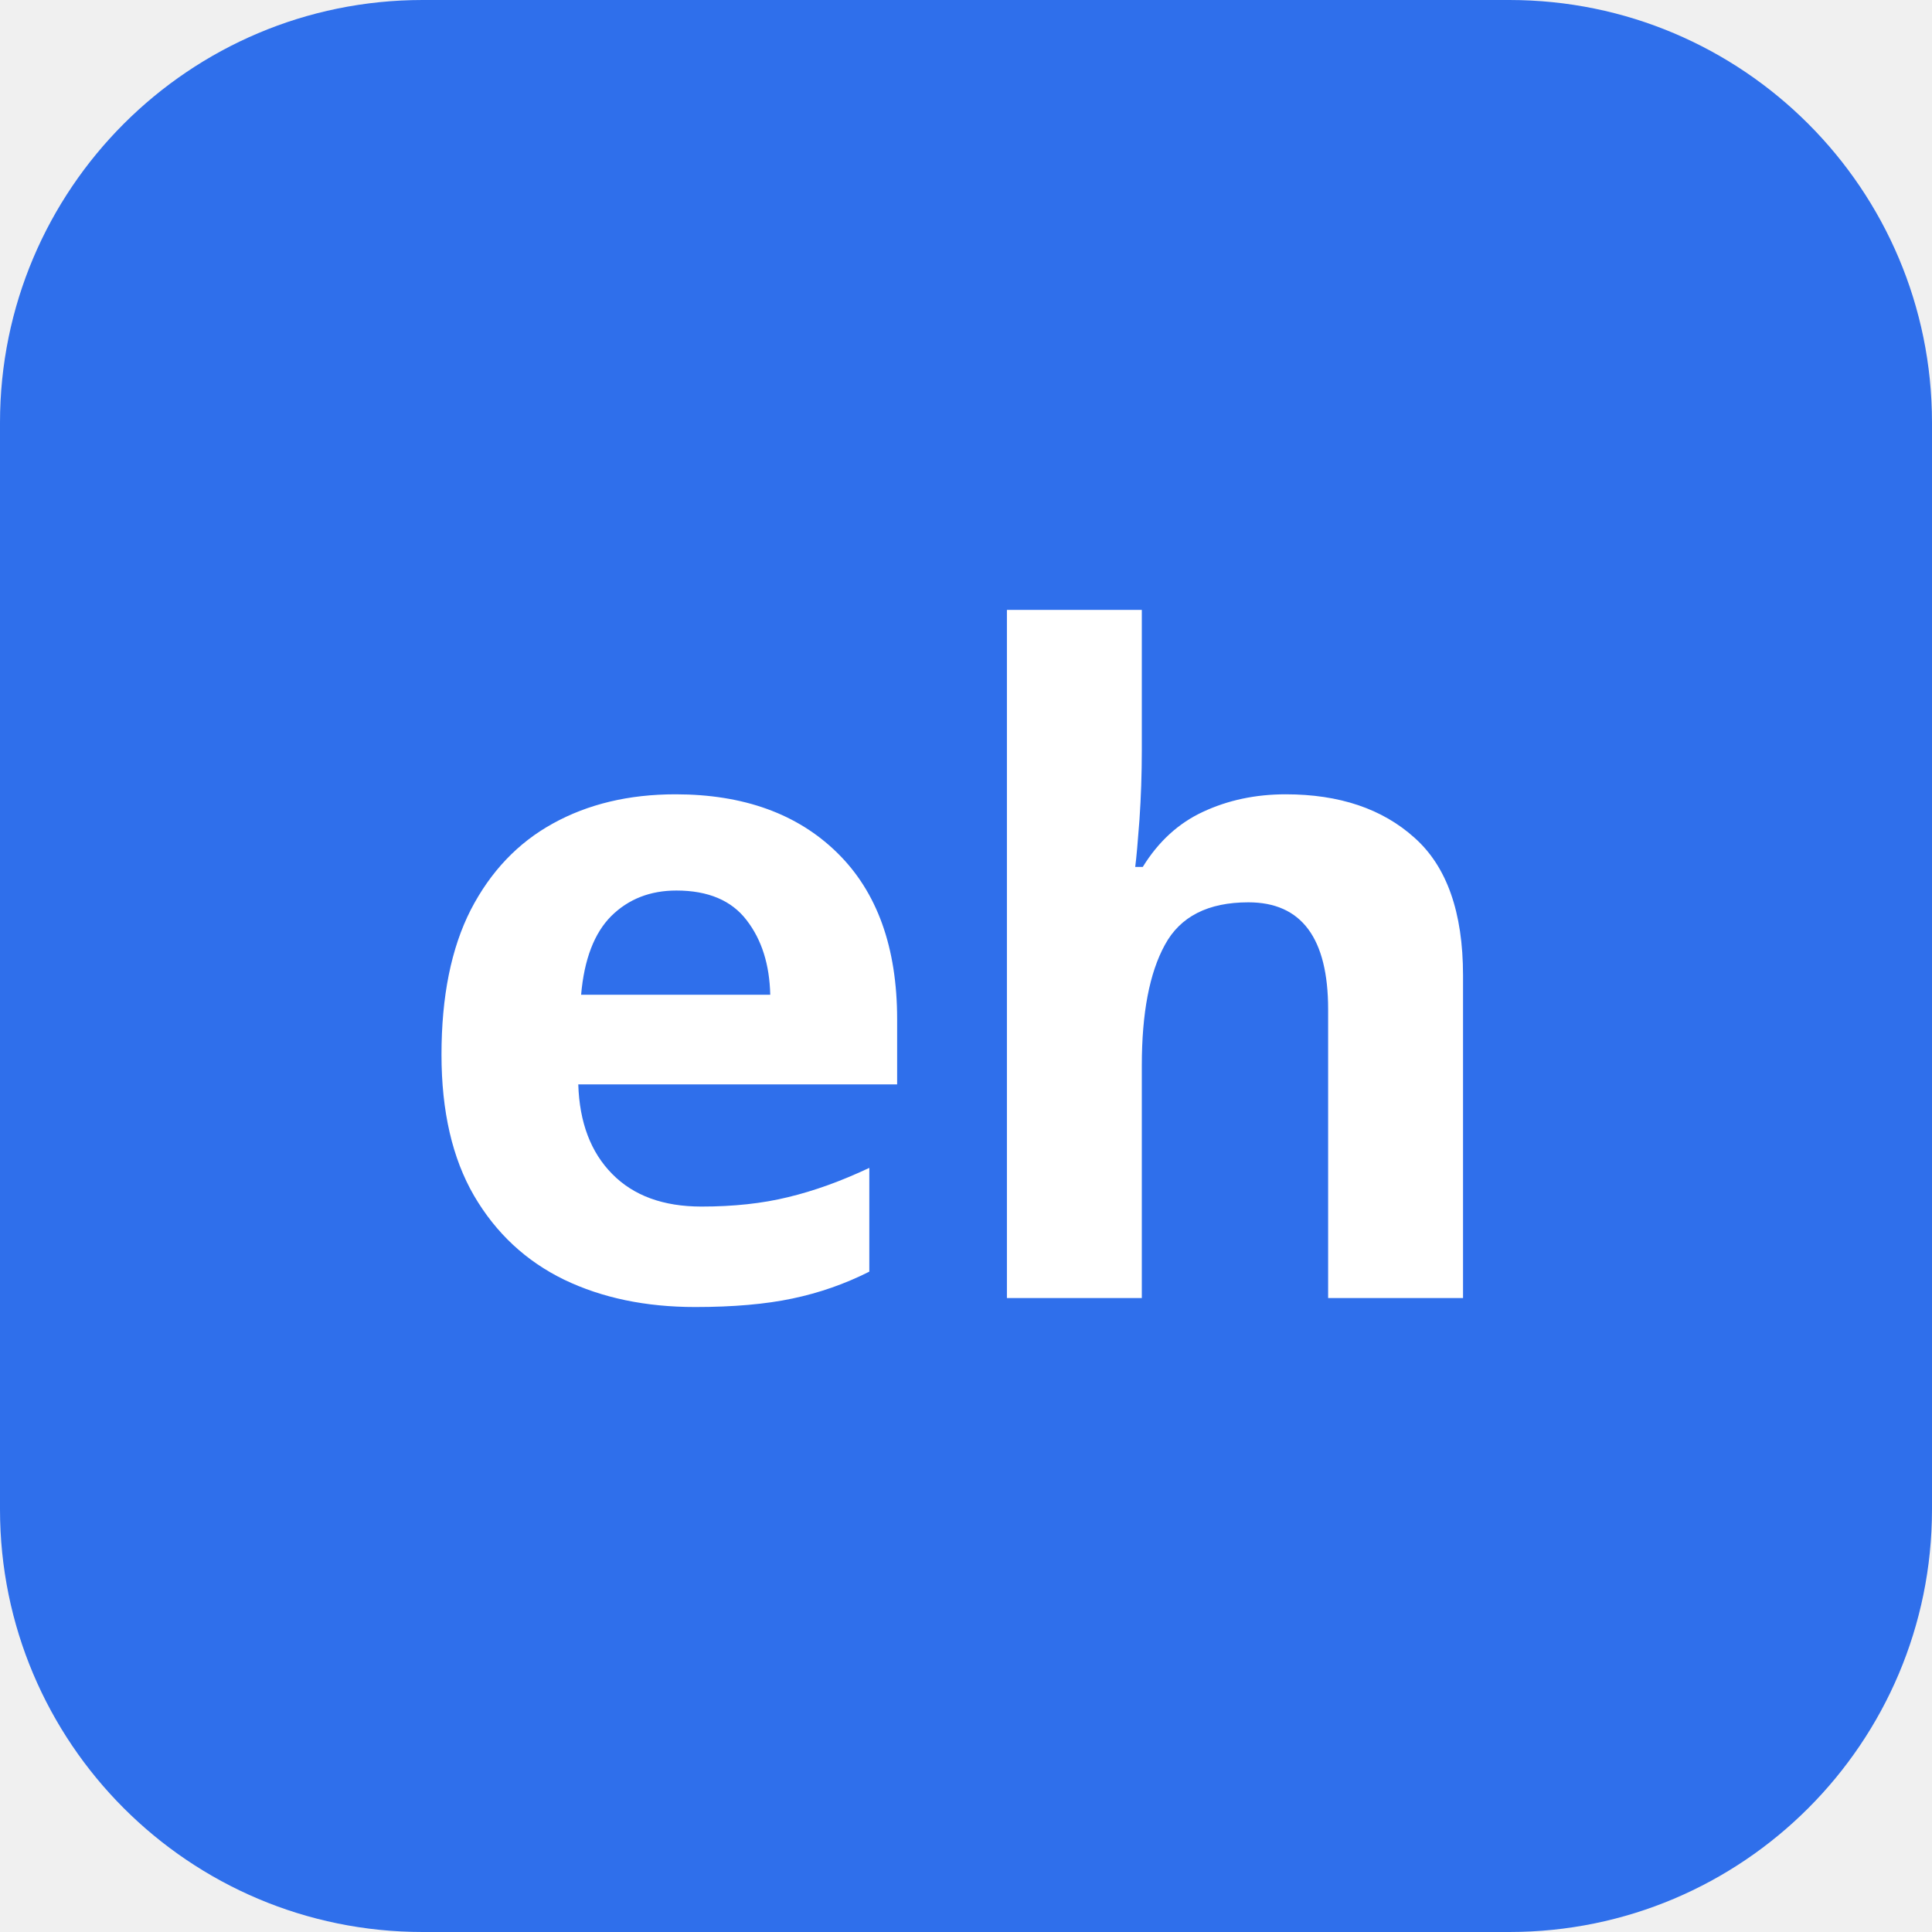
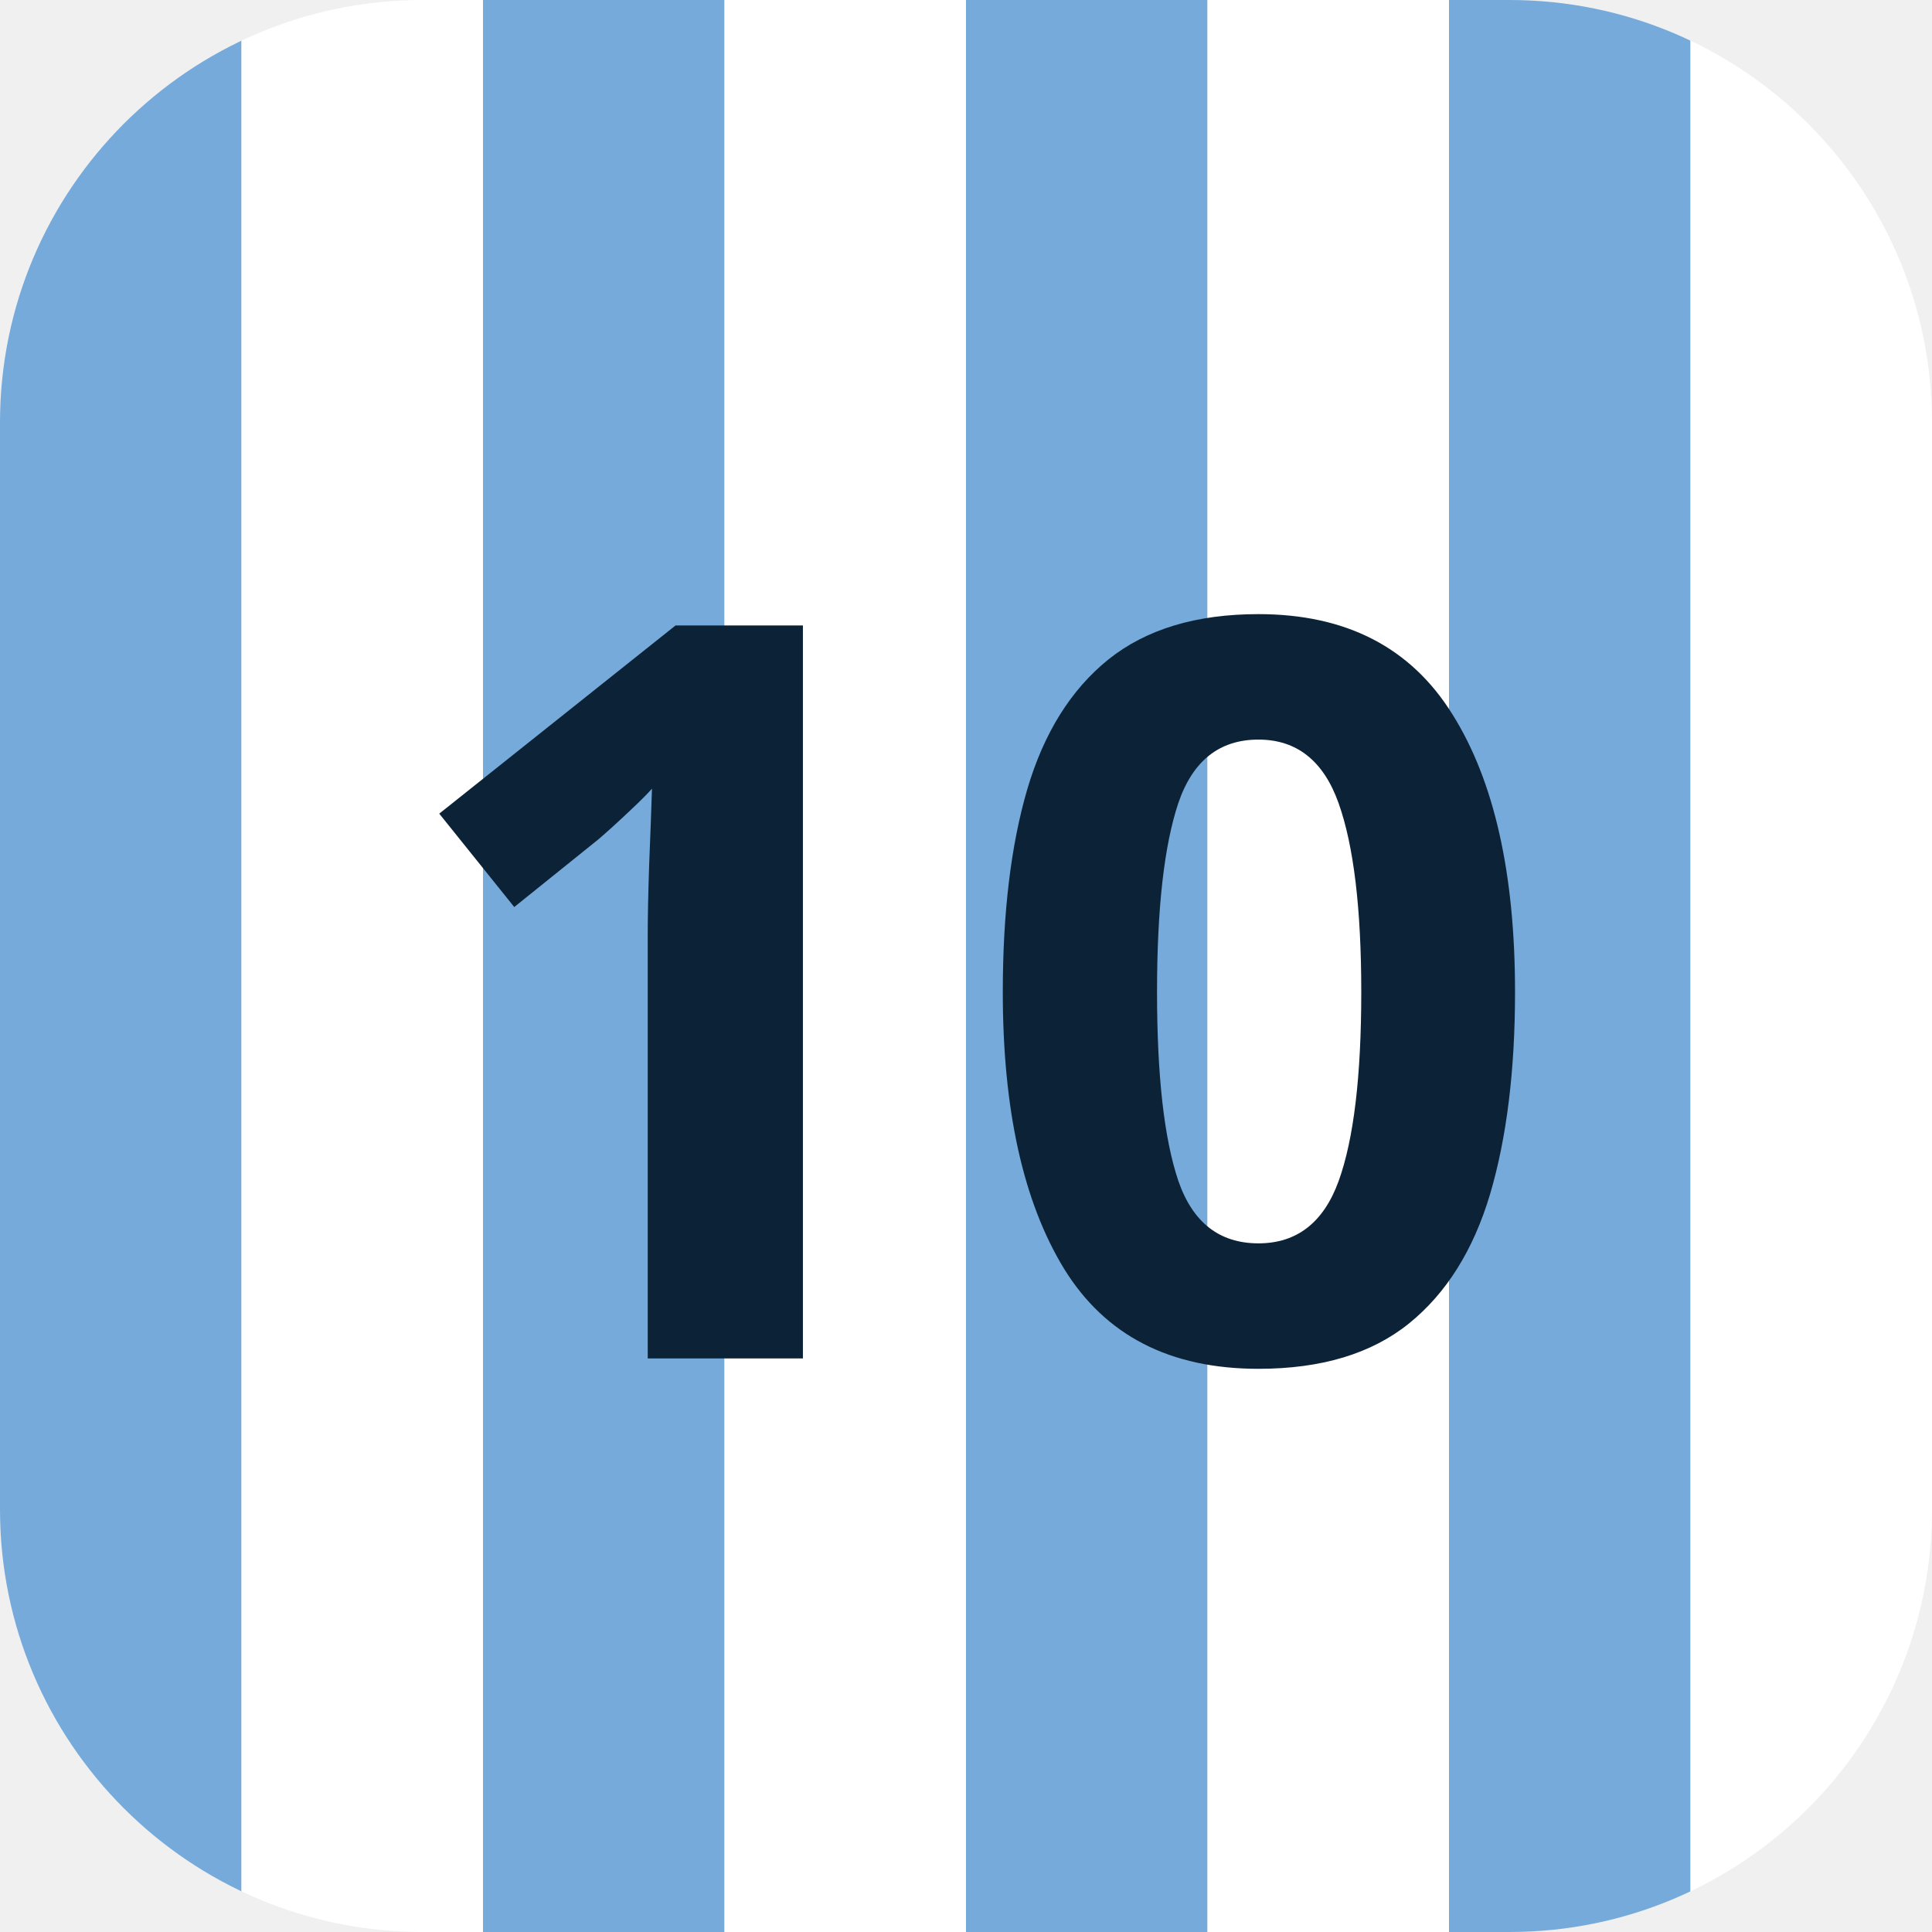
<svg xmlns="http://www.w3.org/2000/svg" viewBox="0 0 64 64">
-   <rect width="64" height="64" rx="14" fill="#2f6feb" />
-   <text x="32" y="43" font-family="system-ui, sans-serif" font-size="30" font-weight="700" fill="#fff" text-anchor="middle">eh</text>
+   <defs>
+     <pattern id="tiras" width="16" height="64" patternUnits="userSpaceOnUse">
+       <rect width="8" height="64" fill="#75aadb" />
+       <rect x="8" width="8" height="64" fill="#ffffff" />
+     </pattern>
+   </defs>
+   <rect width="64" height="64" rx="14" fill="url(#tiras)" />
+   <text x="32" y="45" font-family="system-ui, sans-serif" font-size="34" font-weight="800" fill="#0c2337" text-anchor="middle">10</text>
</svg>
